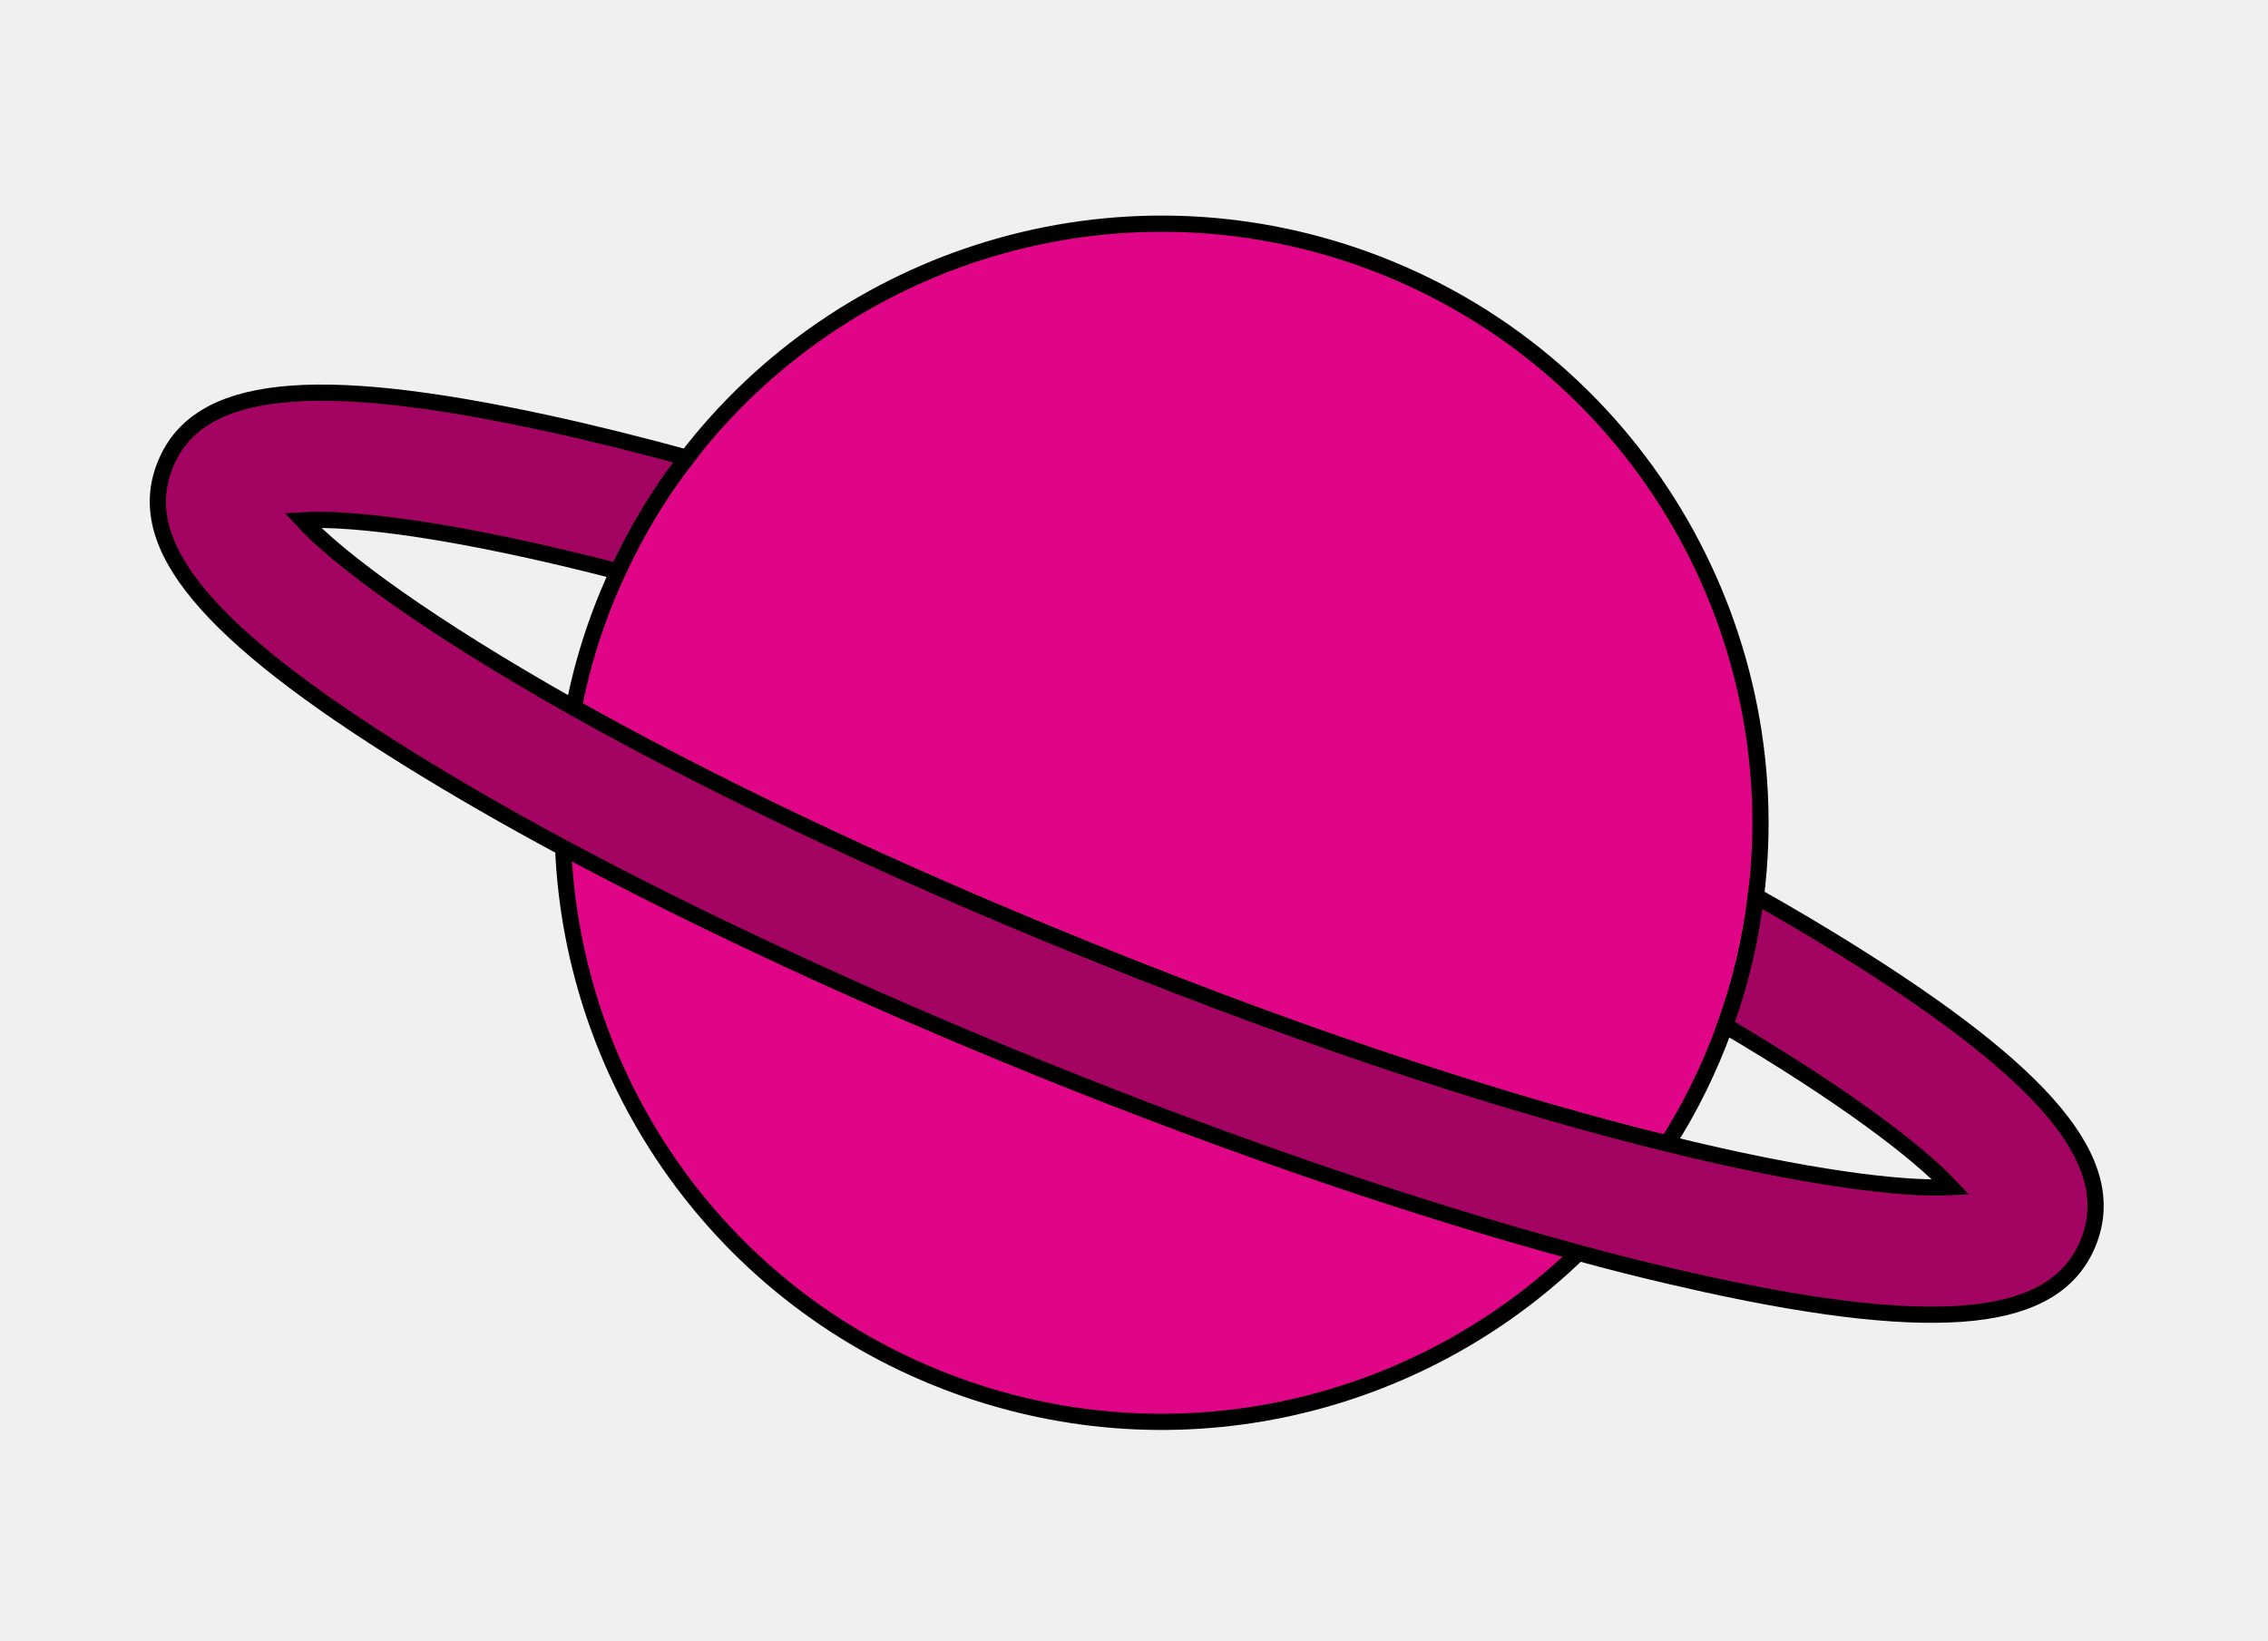
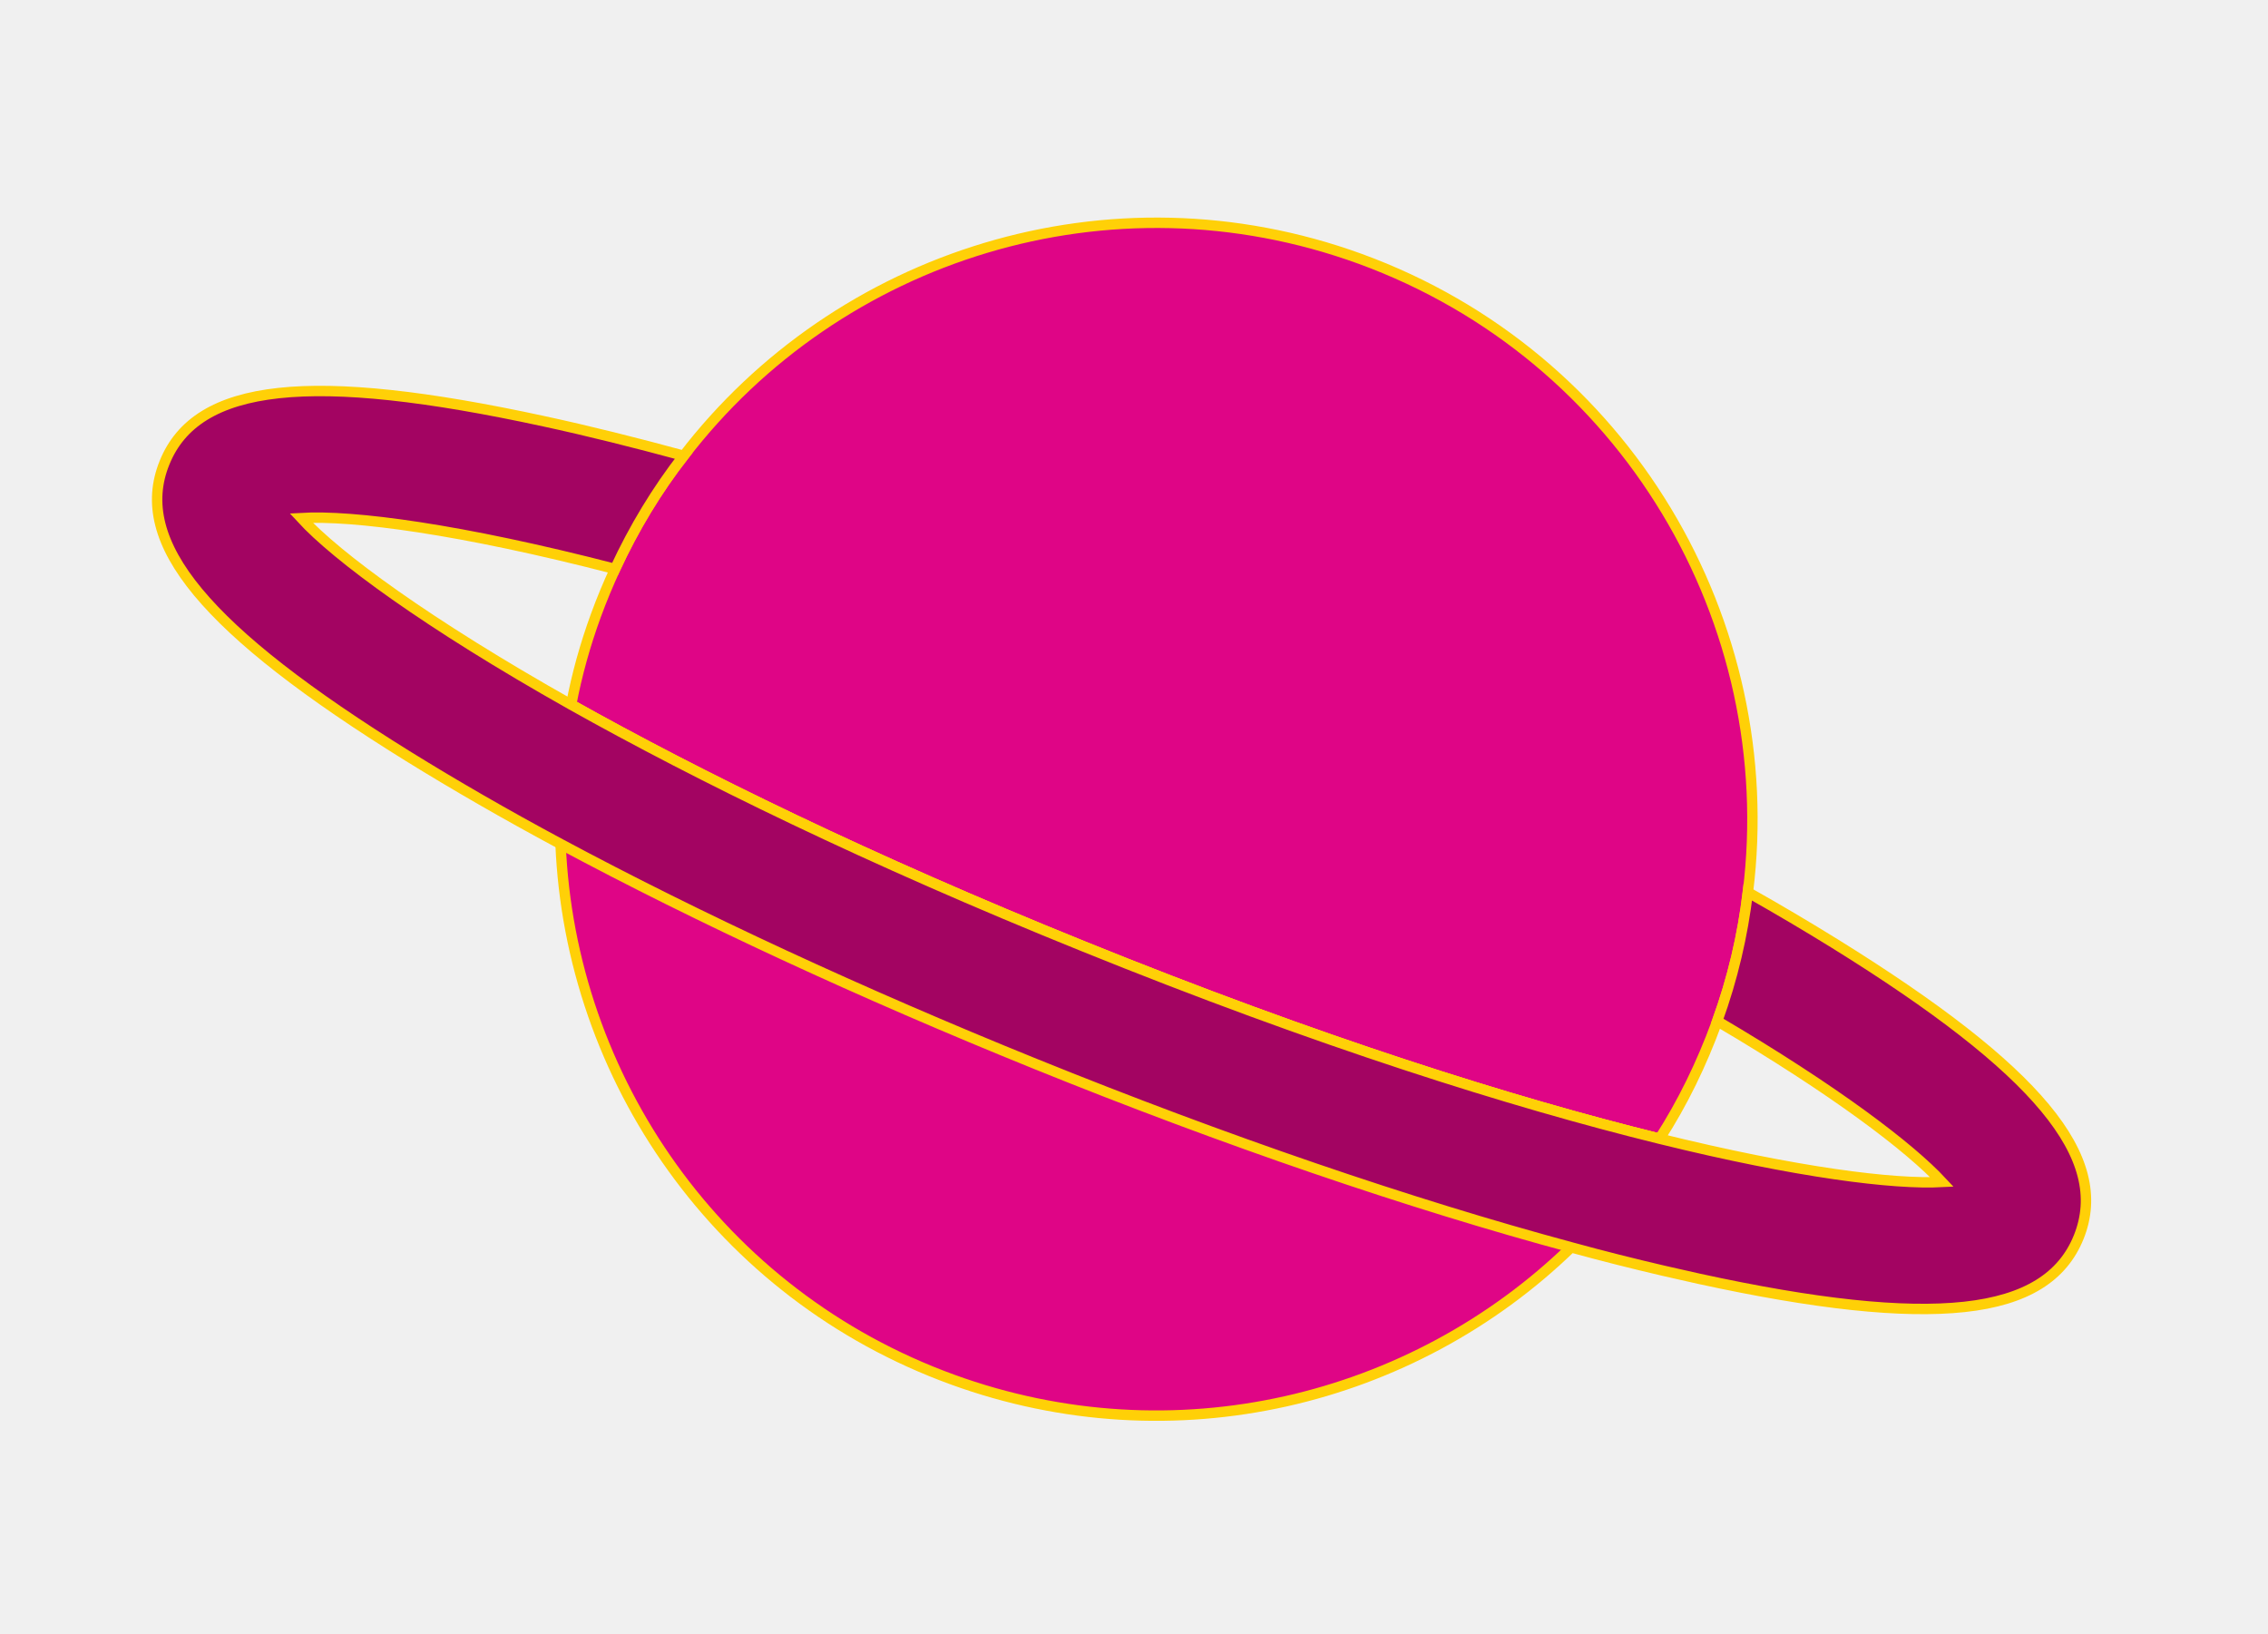
- <svg xmlns="http://www.w3.org/2000/svg" width="217" height="157" viewBox="0 0 217 157" fill="none">
-   <path d="M165.062 98.132C165.046 98.203 165.011 98.245 164.994 98.317C163.541 102.285 161.717 106.017 159.518 109.435C145.4 105.962 126.733 100.099 104.08 90.925C83.48 82.608 67.147 74.585 54.9 67.717C55.447 64.84 56.242 61.971 57.281 59.131C57.838 57.607 58.459 56.126 59.124 54.677C60.944 50.744 63.146 47.1 65.723 43.795C80.523 24.509 106.653 16.112 130.732 24.866C156.306 34.196 171.233 59.824 168.008 85.746C167.514 89.888 166.543 94.045 165.062 98.132Z" fill="#DF0586" stroke="black" stroke-width="1.55" stroke-miterlimit="10" />
-   <path d="M159.522 109.438C157.091 113.303 154.247 116.797 151.022 119.875C135.799 134.654 112.856 140.34 91.548 132.583C69.065 124.402 54.808 103.615 53.881 81.106C53.687 76.677 54.008 72.194 54.902 67.719C67.15 74.587 83.485 82.61 104.082 90.927C126.738 100.101 145.405 105.965 159.522 109.438Z" fill="#DF0586" stroke="black" stroke-width="1.55" stroke-miterlimit="10" />
-   <path d="M176.343 90.671C173.739 89.06 170.946 87.405 168.001 85.743C167.509 89.886 166.539 94.042 165.058 98.13C176.42 104.816 183.562 110.266 186.666 113.597C182.025 113.842 172.796 112.711 159.51 109.432C145.393 105.959 126.726 100.096 104.073 90.922C83.473 82.605 67.14 74.582 54.893 67.714C40.993 59.884 32.386 53.515 28.95 49.783C33.927 49.492 44.189 50.814 59.116 54.676C60.937 50.743 63.138 47.1 65.715 43.795C61.003 42.519 56.531 41.399 52.31 40.488C29.828 35.613 18.909 36.794 15.815 44.462C12.697 52.124 19.714 60.577 39.273 72.709C43.694 75.446 48.57 78.261 53.868 81.103C67.111 88.204 82.798 95.474 99.478 102.227C117.76 109.627 135.622 115.729 151.009 119.874C154.044 120.709 157.004 121.45 159.83 122.11C161.018 122.388 162.162 122.63 163.302 122.896C174.527 125.343 182.883 126.242 188.82 125.601C194.757 124.958 198.259 122.721 199.803 118.899C202.893 111.25 195.901 102.803 176.343 90.671Z" fill="#A30462" stroke="black" stroke-width="1.55" stroke-miterlimit="10" />
+ <svg xmlns="http://www.w3.org/2000/svg" width="218" height="157" viewBox="0 0 218 157" fill="none">
+   <g clip-path="url(#clip0_3568_5029)">
+     <path d="M165.062 98.14C165.046 98.211 165.011 98.253 164.994 98.325C163.541 102.293 161.717 106.025 159.518 109.443C145.4 105.97 126.733 100.106 104.08 90.933C83.48 82.615 67.147 74.593 54.9 67.725C55.447 64.848 56.242 61.978 57.281 59.139C57.838 57.615 58.459 56.133 59.124 54.684C60.944 50.752 63.146 47.108 65.723 43.803C80.523 24.517 106.653 16.12 130.732 24.874C156.306 34.203 171.233 59.832 168.008 85.754C167.514 89.896 166.543 94.052 165.062 98.14Z" fill="#DF0586" stroke="#FFD007" stroke-miterlimit="10" />
+     <path d="M159.522 109.445C157.091 113.311 154.247 116.804 151.022 119.883C135.799 134.662 112.856 140.347 91.548 132.591C69.065 124.41 54.808 103.622 53.881 81.114C53.687 76.685 54.008 72.201 54.902 67.727C67.15 74.594 83.485 82.618 104.082 90.935C126.738 100.109 145.405 105.972 159.522 109.445Z" fill="#DF0586" stroke="#FFD007" stroke-miterlimit="10" />
+     <path d="M176.343 90.679C173.739 89.068 170.946 87.413 168.001 85.751C167.509 89.894 166.539 94.05 165.058 98.138C176.42 104.824 183.562 110.274 186.666 113.605C182.025 113.85 172.796 112.719 159.51 109.44C145.393 105.967 126.726 100.103 104.073 90.93C83.473 82.612 67.14 74.59 54.893 67.722C40.993 59.892 32.386 53.523 28.95 49.791C33.927 49.5 44.189 50.822 59.116 54.684C60.937 50.751 63.138 47.108 65.715 43.803C61.003 42.526 56.531 41.407 52.31 40.496C29.828 35.621 18.909 36.802 15.815 44.47C12.697 52.132 19.714 60.585 39.273 72.717C43.694 75.454 48.57 78.269 53.868 81.111C67.111 88.211 82.798 95.482 99.478 102.235C117.76 109.635 135.622 115.737 151.009 119.882C154.044 120.717 157.004 121.458 159.83 122.118C161.018 122.396 162.162 122.638 163.302 122.904C174.527 125.351 182.883 126.25 188.82 125.609C194.757 124.966 198.259 122.729 199.803 118.907C202.893 111.258 195.901 102.811 176.343 90.679Z" fill="#A30462" stroke="#FFD007" stroke-miterlimit="10" />
+   </g>
+   <defs>
+     <clipPath id="clip0_3568_5029">
+       <rect width="217.268" height="156.287" fill="white" />
+     </clipPath>
+   </defs>
</svg>
